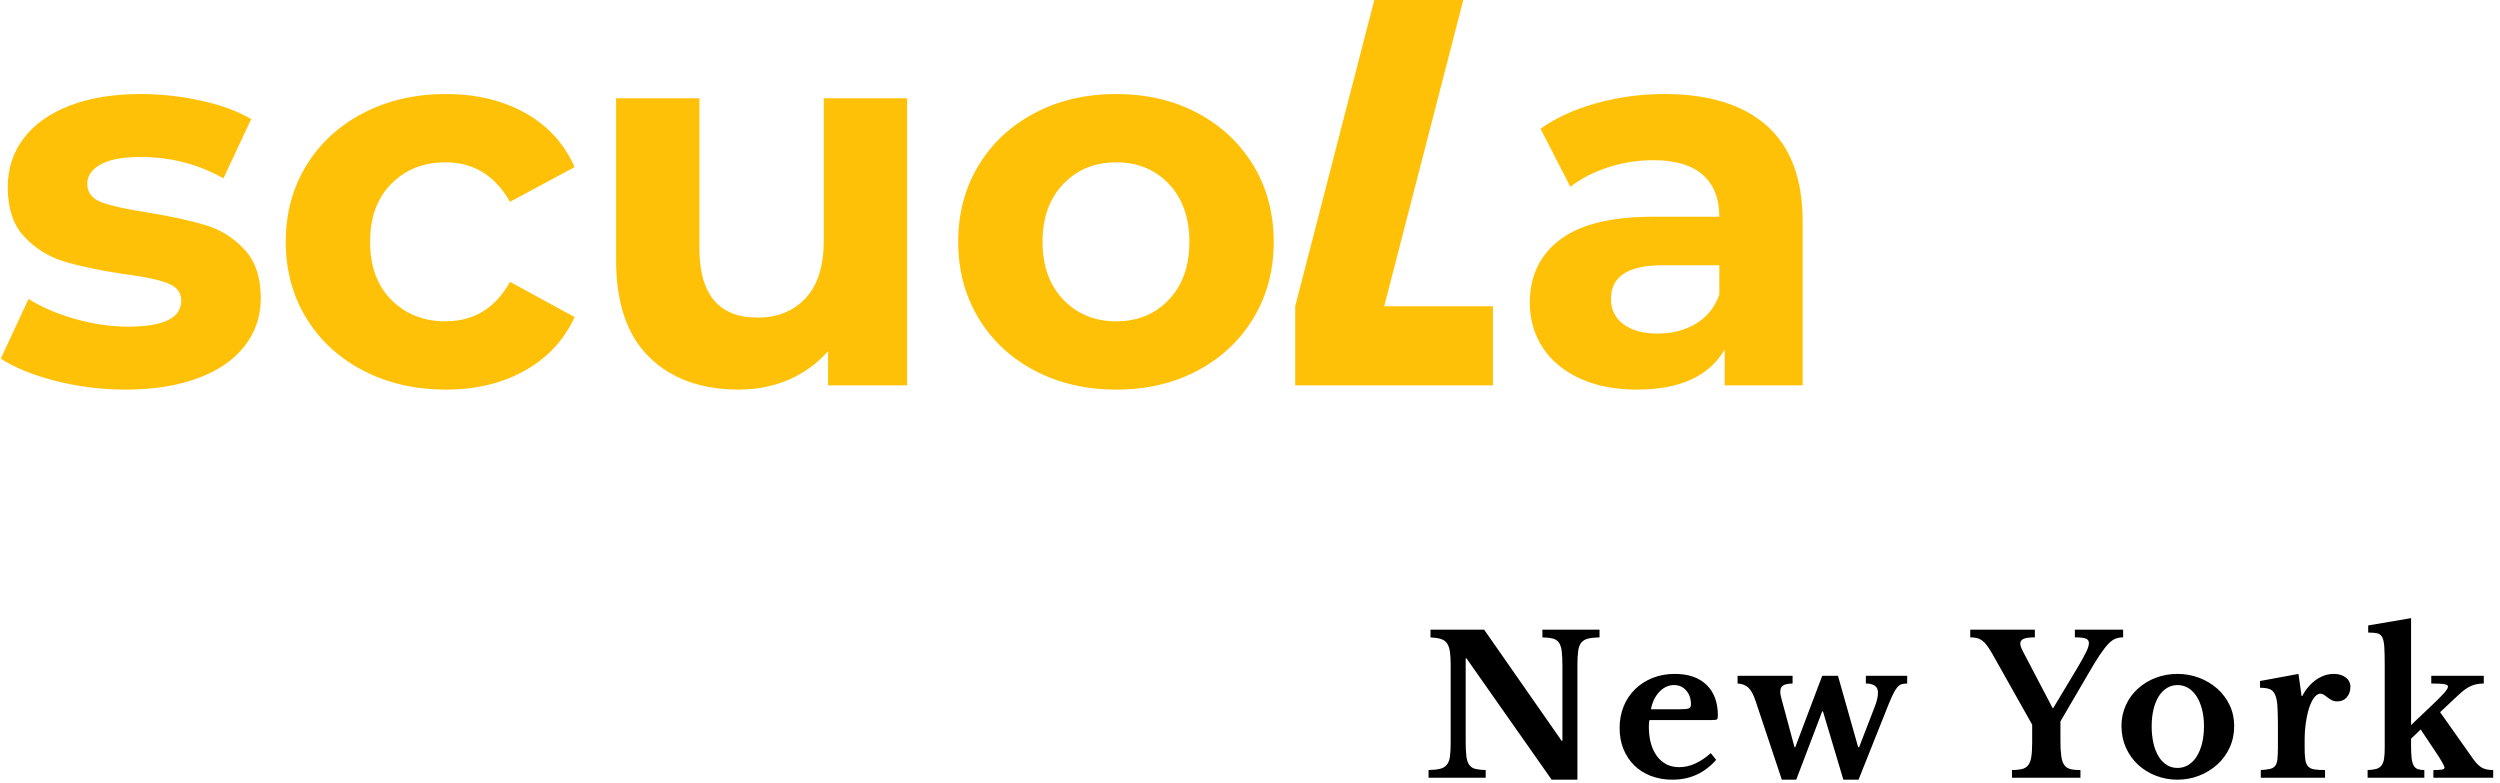
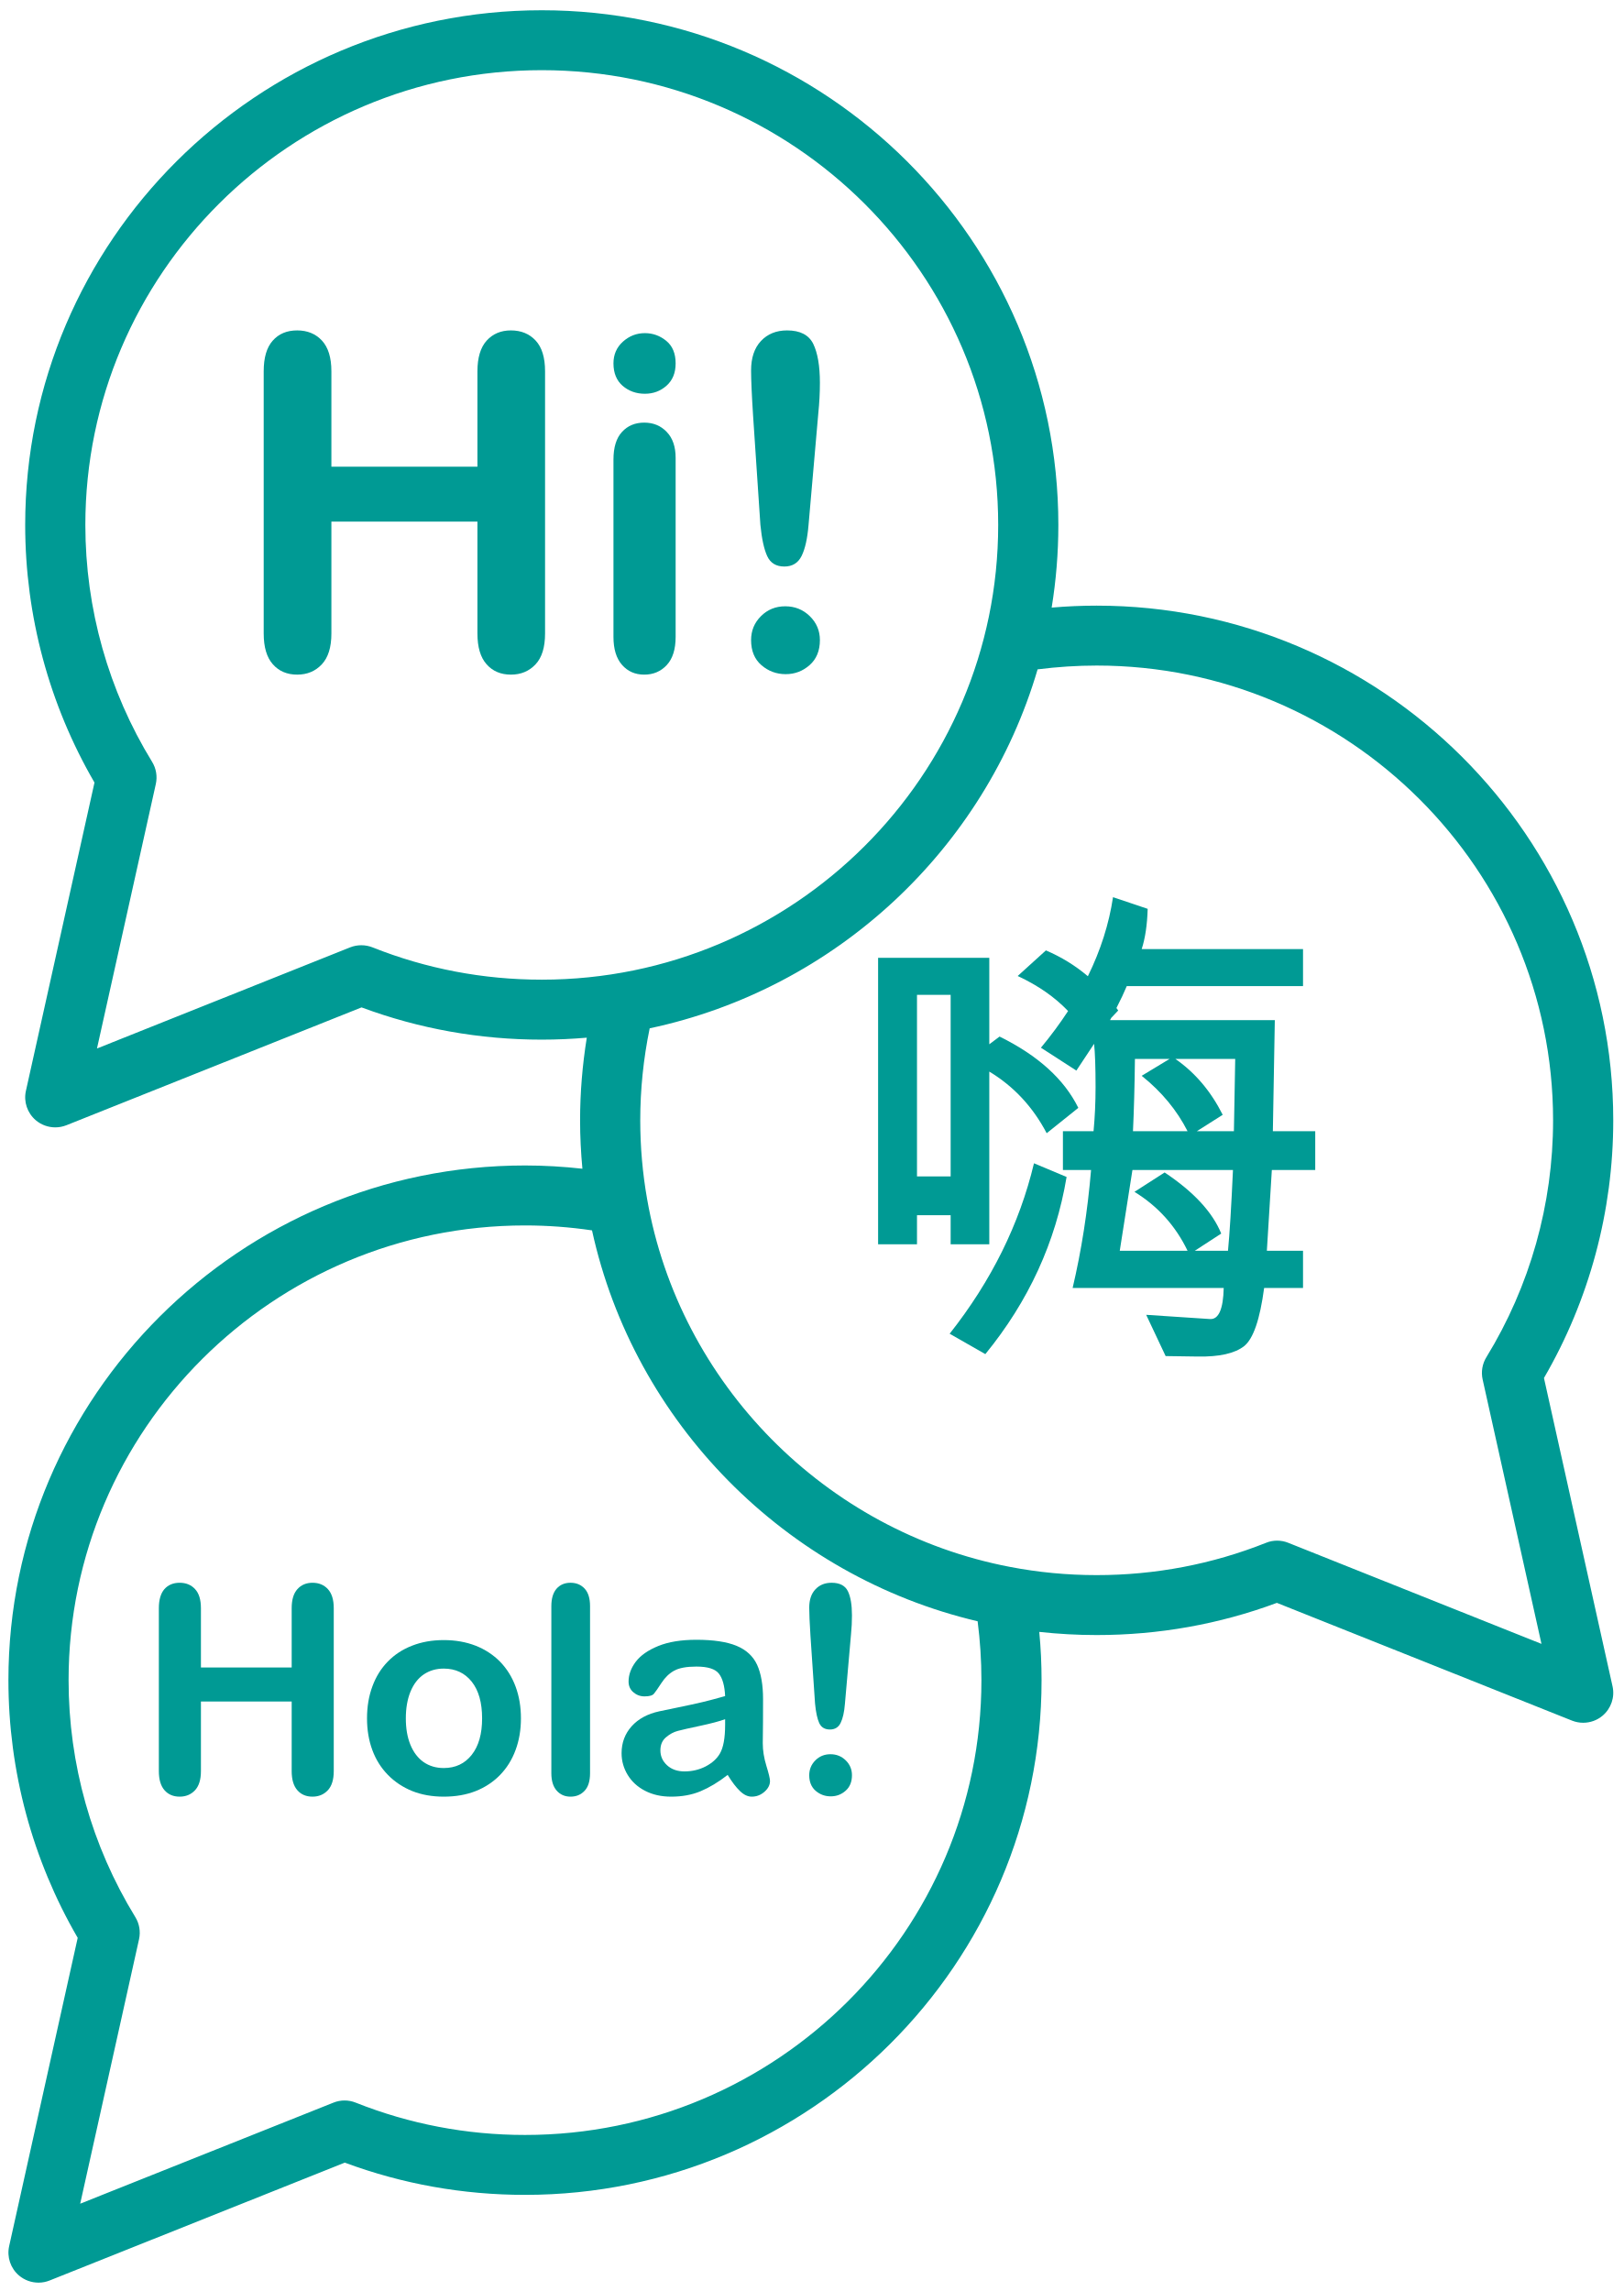
- <svg xmlns="http://www.w3.org/2000/svg" width="182" height="57" viewBox="0 0 182 57">
-   <path d="M9.114 28.363C11.161 28.363 12.929 28.085 14.419 27.528C15.909 26.971 17.043 26.188 17.82 25.178C18.598 24.168 18.986 23.016 18.986 21.721C18.986 20.194 18.585 19.002 17.782 18.148C16.978 17.293 16.032 16.704 14.944 16.381C13.856 16.057 12.457 15.753 10.746 15.468C9.218 15.235 8.103 14.989 7.404 14.73C6.704 14.471 6.354 14.018 6.354 13.37C6.354 12.801 6.678 12.335 7.326 11.972C7.974 11.61 8.945 11.428 10.241 11.428C12.418 11.428 14.426 11.946 16.266 12.982L18.287 8.67C17.328 8.101 16.117 7.654 14.653 7.33C13.204 7.008 11.725 6.846 10.241 6.845C8.246 6.845 6.516 7.13 5.052 7.699C3.588 8.269 2.474 9.065 1.71 10.088C0.945 11.111 0.563 12.283 0.563 13.603C0.563 15.183 0.971 16.4 1.787 17.255C2.579 18.094 3.577 18.71 4.683 19.041C5.797 19.378 7.209 19.676 8.92 19.935C10.371 20.116 11.446 20.336 12.146 20.595C12.845 20.854 13.195 21.281 13.195 21.877C13.195 23.146 11.912 23.78 9.347 23.78C8.077 23.78 6.782 23.592 5.46 23.217C4.139 22.841 3.012 22.356 2.079 21.76L0.058 26.11C1.042 26.758 2.364 27.295 4.022 27.723C5.681 28.15 7.378 28.363 9.114 28.363V28.363ZM32.464 28.363C34.666 28.363 36.59 27.897 38.236 26.965C39.881 26.033 41.079 24.738 41.831 23.081L37.128 20.517C36.065 22.433 34.498 23.392 32.425 23.392C30.844 23.392 29.535 22.874 28.499 21.838C27.462 20.802 26.944 19.391 26.944 17.604C26.944 15.817 27.462 14.406 28.499 13.37C29.535 12.335 30.844 11.817 32.425 11.817C34.472 11.817 36.039 12.775 37.128 14.691L41.831 12.166C41.079 10.457 39.881 9.143 38.236 8.224C36.59 7.304 34.666 6.845 32.464 6.845C30.235 6.845 28.233 7.304 26.458 8.224C24.683 9.143 23.297 10.418 22.299 12.05C21.302 13.681 20.803 15.533 20.803 17.604C20.803 19.676 21.302 21.527 22.299 23.159C23.297 24.79 24.683 26.065 26.458 26.985C28.233 27.904 30.235 28.363 32.464 28.363V28.363ZM53.792 28.363C55.088 28.363 56.293 28.124 57.407 27.645C58.508 27.175 59.491 26.465 60.283 25.567V28.053H66.036V7.156H59.972V17.488C59.972 19.352 59.532 20.757 58.651 21.702C57.77 22.647 56.604 23.12 55.153 23.12C52.328 23.12 50.916 21.436 50.916 18.07V7.156H44.852V18.964C44.852 22.071 45.656 24.414 47.262 25.994C48.869 27.574 51.045 28.363 53.792 28.363V28.363ZM81.262 28.363C83.464 28.363 85.434 27.904 87.17 26.985C88.906 26.065 90.266 24.79 91.251 23.159C92.236 21.527 92.728 19.676 92.728 17.604C92.728 15.533 92.236 13.681 91.251 12.05C90.266 10.418 88.906 9.143 87.17 8.224C85.434 7.304 83.464 6.845 81.262 6.845C79.059 6.845 77.084 7.304 75.334 8.224C73.585 9.143 72.219 10.418 71.234 12.05C70.249 13.681 69.757 15.533 69.757 17.604C69.757 19.676 70.249 21.527 71.234 23.159C72.219 24.79 73.585 26.065 75.334 26.985C77.084 27.904 79.059 28.363 81.262 28.363ZM81.262 23.392C79.707 23.392 78.424 22.867 77.414 21.819C76.403 20.77 75.898 19.365 75.898 17.604C75.898 15.843 76.403 14.438 77.414 13.39C78.424 12.341 79.707 11.817 81.262 11.817C82.817 11.817 84.093 12.341 85.09 13.39C86.088 14.438 86.587 15.843 86.587 17.604C86.587 19.365 86.088 20.77 85.09 21.819C84.093 22.867 82.817 23.392 81.262 23.392ZM119.183 28.363C122.292 28.363 124.417 27.392 125.557 25.45V28.053H131.232V16.128C131.232 13.021 130.364 10.697 128.628 9.156C126.892 7.615 124.404 6.845 121.165 6.845C119.481 6.845 117.842 7.065 116.248 7.505C114.655 7.945 113.288 8.567 112.148 9.37L114.324 13.603C115.076 13.008 115.989 12.535 117.064 12.186C118.125 11.838 119.233 11.662 120.349 11.661C121.955 11.661 123.16 12.017 123.963 12.729C124.767 13.441 125.168 14.458 125.168 15.778H120.349C117.291 15.778 115.03 16.335 113.566 17.449C112.102 18.562 111.37 20.09 111.37 22.032C111.37 23.249 111.681 24.337 112.303 25.295C112.925 26.253 113.825 27.004 115.004 27.548C116.183 28.091 117.576 28.363 119.183 28.363ZM120.699 24.285C119.636 24.285 118.8 24.058 118.192 23.605C117.583 23.152 117.278 22.537 117.278 21.76C117.278 20.129 118.522 19.313 121.009 19.313H125.168V21.45C124.832 22.382 124.261 23.087 123.458 23.566C122.655 24.045 121.735 24.285 120.699 24.285V24.285ZM100.049 0H106.528L100.769 22.298H108.687V28.053H94.291V22.298L100.049 0Z" fill="#FFC107" />
-   <defs>
-     <path d="M12.662 39.432c2.844 0 5.301-.387 7.371-1.161 2.07-.774 3.645-1.863 4.725-3.267 1.08-1.404 1.62-3.006 1.62-4.806 0-2.124-.558-3.78-1.674-4.968-1.116-1.188-2.43-2.007-3.942-2.457-1.512-.45-3.456-.873-5.832-1.269-2.124-.324-3.672-.666-4.644-1.026s-1.458-.99-1.458-1.89c0-.792.45-1.44 1.35-1.944.9-.504 2.25-.756 4.05-.756 3.024 0 5.814.72 8.37 2.16l2.808-5.994c-1.332-.792-3.015-1.413-5.049-1.863a28.293 28.293 0 0 0-6.129-.675c-2.772 0-5.175.396-7.209 1.188-2.034.792-3.582 1.899-4.644 3.321C1.313 15.447.782 17.076.782 18.912c0 2.196.567 3.888 1.701 5.076a9.132 9.132 0 0 0 4.023 2.484c1.548.468 3.51.882 5.886 1.242 2.016.252 3.51.558 4.482.918.972.36 1.458.954 1.458 1.782 0 1.764-1.782 2.646-5.346 2.646-1.764 0-3.564-.261-5.4-.783-1.836-.522-3.402-1.197-4.698-2.025L.08 36.3c1.368.9 3.204 1.647 5.508 2.241 2.304.594 4.662.891 7.074.891zm32.44 0c3.06 0 5.733-.648 8.019-1.944 2.286-1.296 3.951-3.096 4.995-5.4l-6.534-3.564c-1.476 2.664-3.654 3.996-6.534 3.996-2.196 0-4.014-.72-5.454-2.16-1.44-1.44-2.16-3.402-2.16-5.886s.72-4.446 2.16-5.886c1.44-1.44 3.258-2.16 5.454-2.16 2.844 0 5.022 1.332 6.534 3.996l6.534-3.51c-1.044-2.376-2.709-4.203-4.995-5.481-2.286-1.278-4.959-1.917-8.019-1.917-3.096 0-5.877.639-8.343 1.917s-4.392 3.051-5.778 5.319c-1.386 2.268-2.079 4.842-2.079 7.722 0 2.88.693 5.454 2.079 7.722 1.386 2.268 3.312 4.041 5.778 5.319 2.466 1.278 5.247 1.917 8.343 1.917zm29.632 0c1.8 0 3.474-.333 5.022-.999a11.172 11.172 0 0 0 3.996-2.889V39h7.992V9.948H83.32v14.364c0 2.592-.612 4.545-1.836 5.859-1.224 1.314-2.844 1.971-4.86 1.971-3.924 0-5.886-2.34-5.886-7.02V9.948h-8.424v16.416c0 4.32 1.116 7.578 3.348 9.774 2.232 2.196 5.256 3.294 9.072 3.294zm38.164 0c3.06 0 5.796-.639 8.208-1.917s4.302-3.051 5.67-5.319c1.368-2.268 2.052-4.842 2.052-7.722 0-2.88-.684-5.454-2.052-7.722-1.368-2.268-3.258-4.041-5.67-5.319-2.412-1.278-5.148-1.917-8.208-1.917-3.06 0-5.805.639-8.235 1.917-2.43 1.278-4.329 3.051-5.697 5.319-1.368 2.268-2.052 4.842-2.052 7.722 0 2.88.684 5.454 2.052 7.722 1.368 2.268 3.267 4.041 5.697 5.319 2.43 1.278 5.175 1.917 8.235 1.917zm0-6.912c-2.16 0-3.942-.729-5.346-2.187-1.404-1.458-2.106-3.411-2.106-5.859s.702-4.401 2.106-5.859c1.404-1.458 3.186-2.187 5.346-2.187s3.933.729 5.319 2.187c1.386 1.458 2.079 3.411 2.079 5.859s-.693 4.401-2.079 5.859c-1.386 1.458-3.159 2.187-5.319 2.187zm52.684 6.912c4.32 0 7.272-1.35 8.856-4.05V39h7.884V22.422c0-4.32-1.206-7.551-3.618-9.693-2.412-2.142-5.868-3.213-10.368-3.213-2.34 0-4.617.306-6.831.918-2.214.612-4.113 1.476-5.697 2.592l3.024 5.886c1.044-.828 2.313-1.485 3.807-1.971a14.663 14.663 0 0 1 4.563-.729c2.232 0 3.906.495 5.022 1.485 1.116.99 1.674 2.403 1.674 4.239h-6.696c-4.248 0-7.389.774-9.423 2.322s-3.051 3.672-3.051 6.372c0 1.692.432 3.204 1.296 4.536.864 1.332 2.115 2.376 3.753 3.132 1.638.756 3.573 1.134 5.805 1.134zm2.106-5.67c-1.476 0-2.637-.315-3.483-.945-.846-.63-1.269-1.485-1.269-2.565 0-2.268 1.728-3.402 5.184-3.402h5.778v2.97c-.468 1.296-1.26 2.277-2.376 2.943-1.116.666-2.394.999-3.834.999zM139 0h9l-8 31h11v8h-20v-8l8-31z" id="ab" />
-   </defs>
-   <g fill="none" fill-rule="evenodd">
-     <path d="M114.836 56.76v-8.344c0-.43.019-.775.056-1.036.037-.261.114-.462.231-.602a.89.89 0 0 1 .49-.287c.21-.051.488-.082.833-.091v-.56h-4.158v.56c.308.01.558.037.749.084a.75.75 0 0 1 .448.294c.107.15.177.362.21.637s.049.642.049 1.099v5.418h-.056l-5.642-8.092h-3.906v.56c.317.019.572.058.763.119.191.06.338.166.441.315.103.15.173.352.21.609.037.257.056.581.056.973v5.628c0 .439-.019.786-.056 1.043-.037.257-.114.455-.231.595a.89.89 0 0 1-.49.287c-.21.051-.488.082-.833.091v.56h4.158v-.56a3.742 3.742 0 0 1-.749-.084.75.75 0 0 1-.448-.294c-.107-.15-.177-.36-.21-.63a9.719 9.719 0 0 1-.049-1.106v-6.02h.056l6.202 8.834h1.876zm6.922 0c1.27 0 2.329-.48 3.178-1.442l-.392-.49c-.364.327-.74.579-1.127.756a2.786 2.786 0 0 1-1.169.266c-.681 0-1.22-.266-1.617-.798s-.595-1.255-.595-2.17c0-.224.019-.378.056-.462h4.508c.215 0 .345-.016.392-.049.047-.033.07-.124.07-.273 0-.961-.275-1.708-.826-2.24-.55-.532-1.32-.798-2.31-.798-.588 0-1.127.098-1.617.294-.49.196-.915.469-1.274.819-.36.35-.637.765-.833 1.246a4.17 4.17 0 0 0-.294 1.589c0 .56.093 1.069.28 1.526.187.457.448.852.784 1.183.336.331.74.588 1.211.77a4.34 4.34 0 0 0 1.575.273zm.462-5.124h-2.03c.093-.513.296-.936.609-1.267.313-.331.67-.497 1.071-.497.355 0 .649.13.882.392.233.261.35.597.35 1.008 0 .159-.054.259-.161.301-.107.042-.348.063-.721.063zm8.546 5.124l1.89-4.97h.056l1.484 4.97h1.106l1.932-4.844c.196-.504.36-.9.49-1.19.13-.29.252-.504.364-.644.112-.14.224-.229.336-.266.112-.037.252-.056.42-.056v-.56h-3.01v.56c.27 0 .485.051.644.154.159.103.238.275.238.518 0 .13-.019.282-.056.455a3.906 3.906 0 0 1-.196.609l-1.12 2.898h-.07l-1.47-5.194h-1.148l-1.96 5.194h-.056l-.882-3.276a7.419 7.419 0 0 1-.112-.42 1.502 1.502 0 0 1-.042-.336c0-.215.065-.366.196-.455.13-.089.364-.138.7-.147v-.56h-4.004v.56c.327.019.588.119.784.301.196.182.369.497.518.945l1.918 5.754h1.05zm20.69-.14v-.56c-.299 0-.541-.023-.728-.07a.759.759 0 0 1-.441-.287c-.107-.145-.182-.357-.224-.637a7.891 7.891 0 0 1-.063-1.12v-1.428l2.044-3.5c.317-.55.59-.996.819-1.337.229-.34.434-.607.616-.798.182-.191.357-.32.525-.385.168-.065.355-.098.56-.098v-.56h-3.514v.56c.392 0 .66.03.805.091a.33.33 0 0 1 .217.329c0 .15-.06.352-.182.609a16.33 16.33 0 0 1-.644 1.169l-1.764 2.94h-.056l-2.002-3.822a6.936 6.936 0 0 1-.266-.532.882.882 0 0 1-.084-.336c0-.15.08-.261.238-.336.159-.075.434-.112.826-.112v-.56h-4.704v.56c.177 0 .336.016.476.049.14.033.27.093.392.182.121.089.24.212.357.371.117.159.245.36.385.602l2.898 5.152v1.288c0 .439-.021.791-.063 1.057-.042.266-.119.469-.231.609a.808.808 0 0 1-.455.28 3.11 3.11 0 0 1-.721.07v.56h4.984zm7.062.14a4.31 4.31 0 0 0 2.905-1.106c.378-.345.677-.756.896-1.232.22-.476.329-.999.329-1.568 0-.55-.11-1.057-.329-1.519a3.717 3.717 0 0 0-.896-1.197 4.248 4.248 0 0 0-1.316-.791 4.402 4.402 0 0 0-1.589-.287c-.55 0-1.073.093-1.568.28a4.076 4.076 0 0 0-1.302.784 3.658 3.658 0 0 0-.882 1.204 3.607 3.607 0 0 0-.322 1.526c0 .57.107 1.094.322 1.575.215.48.509.894.882 1.239.373.345.807.614 1.302.805a4.308 4.308 0 0 0 1.568.287zm0-.854c-.29 0-.548-.072-.777-.217a1.887 1.887 0 0 1-.588-.609 3.171 3.171 0 0 1-.378-.952 5.465 5.465 0 0 1-.133-1.26c0-.448.044-.856.133-1.225.089-.369.215-.684.378-.945a1.86 1.86 0 0 1 .595-.609c.233-.145.49-.217.77-.217.29 0 .553.072.791.217.238.145.441.35.609.616.168.266.299.581.392.945.093.364.14.77.14 1.218 0 .457-.047.873-.14 1.246a3.272 3.272 0 0 1-.392.959 1.875 1.875 0 0 1-.609.616 1.493 1.493 0 0 1-.791.217zm10.744.714v-.56c-.327 0-.588-.016-.784-.049-.196-.033-.345-.105-.448-.217-.103-.112-.17-.273-.203-.483a5.892 5.892 0 0 1-.049-.861v-.672c0-.345.023-.693.07-1.043.047-.35.107-.665.182-.945.103-.392.233-.705.392-.938.159-.233.327-.35.504-.35.093 0 .184.03.273.091.089.06.177.126.266.196.089.07.189.133.301.189a.834.834 0 0 0 .378.084c.299 0 .534-.103.707-.308.173-.205.259-.457.259-.756a.822.822 0 0 0-.336-.672c-.224-.177-.513-.266-.868-.266-.457 0-.891.145-1.302.434a3.16 3.16 0 0 0-.994 1.176h-.056l-.224-1.61-2.8.518v.49c.28 0 .506.03.679.091.173.06.306.184.399.371.093.187.154.453.182.798.028.345.042.807.042 1.386v1.708c0 .355-.012.637-.035.847-.023.21-.077.371-.161.483a.62.62 0 0 1-.378.224 4.654 4.654 0 0 1-.672.084v.56h4.676zm7.23 0v-.56a1.41 1.41 0 0 1-.483-.07.548.548 0 0 1-.294-.259 1.475 1.475 0 0 1-.147-.525 7.408 7.408 0 0 1-.042-.882v-.546l.7-.672 1.064 1.596c.196.29.357.544.483.763.126.22.189.357.189.413 0 .075-.06.124-.182.147a3.837 3.837 0 0 1-.63.035v.56h4.354v-.56c-.336 0-.607-.056-.812-.168-.205-.112-.415-.317-.63-.616l-2.422-3.43 1.358-1.274c.317-.299.611-.509.882-.63.27-.121.583-.182.938-.182v-.56h-3.822v.56c.467 0 .786.016.959.049.173.033.259.091.259.175 0 .103-.103.268-.308.497-.205.229-.55.572-1.036 1.029l-1.344 1.274V45l-3.122.532v.518c.28 0 .502.019.665.056a.522.522 0 0 1 .364.301c.08.163.128.408.147.735.019.327.028.775.028 1.344v5.936c0 .336-.016.609-.049.819-.033.21-.096.373-.189.49a.734.734 0 0 1-.378.245 2.638 2.638 0 0 1-.63.084v.56h4.13z" fill="#000" />
-   </g>
+ <svg xmlns="http://www.w3.org/2000/svg" width="107" height="151" viewBox="0 0 107 151" fill="none">
+   <path d="M33.672 21.777C33.012 21.777 32.477 22.004 32.07 22.453C31.668 22.902 31.465 23.574 31.465 24.473V30.758H21.84V24.473C21.84 23.562 21.629 22.891 21.215 22.445C20.801 22 20.254 21.777 19.586 21.777C18.906 21.777 18.367 22.004 17.973 22.453C17.574 22.902 17.379 23.574 17.379 24.473V41.754C17.379 42.652 17.578 43.328 17.98 43.781C18.379 44.234 18.914 44.465 19.586 44.465C20.246 44.465 20.785 44.238 21.207 43.789C21.629 43.34 21.84 42.664 21.84 41.754V34.379H31.465V41.754C31.465 42.652 31.664 43.328 32.066 43.781C32.465 44.234 33 44.465 33.672 44.465C34.332 44.465 34.871 44.238 35.293 43.789C35.715 43.34 35.922 42.664 35.922 41.754V24.473C35.922 23.562 35.715 22.891 35.301 22.445C34.887 22 34.34 21.777 33.672 21.777Z" fill="#009A94" />
+   <path d="M42.457 27.855C41.855 27.855 41.367 28.059 40.992 28.469C40.617 28.875 40.43 29.484 40.43 30.293V41.98C40.43 42.777 40.617 43.391 40.992 43.82C41.367 44.25 41.855 44.465 42.457 44.465C43.059 44.465 43.551 44.254 43.941 43.836C44.332 43.414 44.527 42.797 44.527 41.98V30.172C44.527 29.445 44.332 28.875 43.941 28.469C43.551 28.059 43.059 27.855 42.457 27.855Z" fill="#009A94" />
+   <path d="M43.914 22.469C43.5 22.129 43.031 21.957 42.5 21.957C41.949 21.957 41.469 22.145 41.051 22.52C40.637 22.895 40.43 23.371 40.43 23.949C40.43 24.586 40.633 25.082 41.035 25.43C41.441 25.777 41.93 25.953 42.5 25.953C43.051 25.953 43.527 25.777 43.926 25.422C44.328 25.066 44.527 24.578 44.527 23.949C44.527 23.301 44.324 22.805 43.914 22.469Z" fill="#009A94" />
+   <path d="M51.75 39.961C51.121 39.961 50.586 40.176 50.152 40.609C49.715 41.043 49.5 41.57 49.5 42.188C49.5 42.898 49.727 43.449 50.184 43.844C50.637 44.234 51.172 44.434 51.781 44.434C52.383 44.434 52.906 44.234 53.359 43.836C53.809 43.438 54.035 42.887 54.035 42.188C54.035 41.57 53.812 41.043 53.367 40.609C52.922 40.176 52.383 39.961 51.75 39.961Z" fill="#009A94" />
+   <path d="M51.871 21.777C51.16 21.777 50.586 22.012 50.152 22.473C49.715 22.938 49.5 23.586 49.5 24.414C49.5 25.02 49.543 26.023 49.633 27.418L50.113 34.59C50.203 35.516 50.355 36.207 50.566 36.66C50.777 37.113 51.152 37.34 51.691 37.34C52.223 37.34 52.602 37.105 52.832 36.637C53.062 36.168 53.211 35.496 53.285 34.617L53.93 27.242C54 26.562 54.035 25.895 54.035 25.234C54.035 24.117 53.887 23.262 53.598 22.668C53.309 22.078 52.734 21.777 51.871 21.777Z" fill="#009A94" />
+   <path d="M97.711 90.914L101.59 108.348L84.906 101.688C84.434 101.496 83.902 101.496 83.434 101.688C79.883 103.102 76.129 103.816 72.273 103.816C70.344 103.816 68.418 103.633 66.555 103.273C54.383 100.941 44.777 91.199 42.648 79.031C42.348 77.336 42.195 75.59 42.195 73.844C42.195 71.805 42.406 69.769 42.816 67.777C55.066 65.172 64.898 55.984 68.383 44.117C69.68 43.953 70.984 43.867 72.273 43.867C88.863 43.867 102.355 57.316 102.355 73.844C102.355 79.371 100.832 84.769 97.957 89.457C97.688 89.894 97.602 90.418 97.711 90.914ZM34.602 140.715C30.746 140.715 26.992 139.996 23.445 138.586C22.973 138.395 22.445 138.395 21.973 138.586L5.285 145.246L9.164 127.812C9.273 127.312 9.188 126.793 8.918 126.355C6.043 121.668 4.52 116.27 4.52 110.742C4.52 94.215 18.016 80.769 34.602 80.769C36.078 80.769 37.559 80.879 39.016 81.094C41.789 93.762 51.766 103.875 64.43 106.859C64.594 108.137 64.68 109.437 64.68 110.742C64.68 127.27 51.188 140.715 34.602 140.715ZM24.551 62.441C24.074 62.254 23.547 62.254 23.074 62.441L6.391 69.106L10.27 51.672C10.379 51.172 10.293 50.648 10.023 50.211C7.148 45.523 5.625 40.125 5.625 34.598C5.625 18.07 19.121 4.625 35.707 4.625C52.293 4.625 65.785 18.07 65.785 34.598C65.785 51.125 52.293 64.57 35.707 64.57C31.852 64.57 28.098 63.855 24.551 62.441ZM72.273 39.918C71.289 39.918 70.301 39.961 69.309 40.047C69.598 38.273 69.75 36.453 69.75 34.598C69.75 15.895 54.477 0.676 35.707 0.676C16.934 0.676 1.66 15.895 1.66 34.598C1.66 40.582 3.238 46.434 6.227 51.578L1.707 71.902C1.547 72.617 1.801 73.359 2.359 73.836C2.723 74.144 3.18 74.305 3.645 74.305C3.891 74.305 4.141 74.258 4.379 74.164L23.828 66.398C27.625 67.809 31.617 68.523 35.707 68.523C36.707 68.523 37.695 68.477 38.672 68.394C38.383 70.191 38.23 72.016 38.23 73.844C38.23 74.91 38.285 75.973 38.383 77.031C37.129 76.891 35.863 76.816 34.602 76.816C15.828 76.816 0.555 92.035 0.555 110.742C0.555 116.727 2.133 122.578 5.121 127.723L0.602 148.047C0.445 148.762 0.695 149.504 1.254 149.98C1.621 150.289 2.074 150.449 2.539 150.449C2.789 150.449 3.039 150.402 3.277 150.305L22.723 142.539C26.516 143.949 30.508 144.664 34.602 144.664C53.371 144.664 68.644 129.445 68.644 110.742C68.644 109.676 68.594 108.613 68.492 107.559C69.742 107.695 71.008 107.766 72.273 107.766C76.367 107.766 80.359 107.055 84.152 105.645L103.602 113.406C103.84 113.5 104.09 113.547 104.336 113.547C104.801 113.547 105.258 113.387 105.621 113.078C106.18 112.605 106.434 111.859 106.273 111.145L101.754 90.824C104.742 85.68 106.32 79.828 106.32 73.844C106.32 55.137 91.047 39.918 72.273 39.918Z" fill="#009A94" />
+   <path d="M60.434 77.539V65.57H62.652V77.539H60.434ZM62.652 82.012H65.199V70.629C66.812 71.602 68.07 72.953 68.981 74.691L71.066 73.019C70.137 71.133 68.406 69.566 65.875 68.32L65.199 68.828V63.129H57.871V82.012H60.434V80.094H62.652V82.012Z" fill="#009A94" />
+   <path d="M62.586 87.906L64.938 89.25C67.785 85.766 69.574 81.875 70.293 77.574L68.144 76.672C67.188 80.676 65.336 84.422 62.586 87.906Z" fill="#009A94" />
+   <path d="M81.32 74.559H78.875L80.582 73.477C79.805 71.93 78.766 70.699 77.461 69.793H81.406L81.32 74.559ZM80.93 82.438H78.742L80.484 81.305C79.914 79.898 78.672 78.555 76.754 77.277L74.766 78.555C76.312 79.504 77.477 80.801 78.266 82.438H73.797L74.633 77.113H81.258C81.148 79.535 81.039 81.312 80.93 82.438ZM74.797 69.793H77.082L75.242 70.906C76.555 71.957 77.562 73.172 78.266 74.559H74.668C74.731 73.195 74.777 71.606 74.797 69.793ZM84.016 67.238H73.156C73.184 67.188 73.207 67.141 73.238 67.086L73.695 66.602C73.656 66.547 73.617 66.492 73.578 66.438C73.863 65.887 74.09 65.398 74.258 64.996H85.875V62.555H75.242C75.473 61.848 75.606 60.961 75.637 59.902L73.352 59.133C73.09 60.895 72.535 62.633 71.695 64.344C70.875 63.648 69.957 63.078 68.93 62.641L67.07 64.328C68.426 64.957 69.527 65.731 70.391 66.637C69.859 67.449 69.266 68.254 68.602 69.055L70.938 70.562L72.106 68.797C72.168 69.394 72.203 70.344 72.203 71.644C72.203 72.672 72.156 73.641 72.07 74.559H70.051V77.113H71.906C71.676 79.844 71.269 82.438 70.691 84.891H80.648C80.617 86.289 80.312 86.973 79.746 86.938L75.539 86.66L76.82 89.379L78.938 89.41C80.363 89.434 81.379 89.203 81.988 88.727C82.598 88.246 83.035 86.965 83.312 84.891H85.875V82.438H83.492L83.82 77.113H86.68V74.559H83.887L84.016 67.238Z" fill="#009A94" />
+   <path d="M47.789 113.676C47.789 114.555 47.672 115.187 47.445 115.574C47.246 115.922 46.93 116.203 46.504 116.426C46.078 116.645 45.613 116.754 45.109 116.754C44.637 116.754 44.254 116.617 43.961 116.348C43.668 116.078 43.523 115.754 43.523 115.367C43.523 114.996 43.648 114.707 43.898 114.5C44.145 114.289 44.406 114.152 44.68 114.082C44.953 114.008 45.449 113.898 46.16 113.746C46.871 113.594 47.414 113.449 47.789 113.312V113.676ZM50.27 114.895C50.277 114.387 50.281 113.922 50.285 113.508C50.289 113.094 50.289 112.586 50.289 111.992C50.289 111.051 50.156 110.293 49.895 109.723C49.629 109.152 49.176 108.738 48.535 108.473C47.895 108.211 47.016 108.078 45.895 108.078C44.891 108.078 44.055 108.215 43.383 108.488C42.711 108.762 42.219 109.105 41.898 109.527C41.582 109.949 41.426 110.383 41.426 110.832C41.426 111.113 41.527 111.352 41.734 111.531C41.945 111.715 42.191 111.809 42.477 111.809C42.797 111.809 43.004 111.75 43.098 111.633C43.195 111.52 43.359 111.281 43.594 110.922C43.828 110.562 44.105 110.293 44.434 110.113C44.762 109.934 45.246 109.844 45.895 109.844C46.648 109.844 47.141 110 47.383 110.316C47.621 110.625 47.758 111.117 47.789 111.789C47.254 111.941 46.758 112.074 46.301 112.184C45.844 112.293 45.293 112.41 44.652 112.543C44.012 112.672 43.609 112.754 43.449 112.793C42.676 112.961 42.07 113.289 41.629 113.777C41.188 114.27 40.965 114.859 40.965 115.555C40.965 116.07 41.102 116.547 41.367 116.984C41.637 117.426 42.016 117.777 42.512 118.031C43.008 118.289 43.578 118.418 44.234 118.418C44.949 118.418 45.594 118.301 46.168 118.062C46.746 117.82 47.34 117.465 47.957 116.984C48.242 117.453 48.512 117.805 48.77 118.051C49.023 118.297 49.281 118.418 49.543 118.418C49.855 118.418 50.133 118.313 50.379 118.098C50.625 117.883 50.746 117.645 50.746 117.387C50.746 117.238 50.668 116.902 50.508 116.387C50.348 115.867 50.27 115.371 50.27 114.895Z" fill="#009A94" />
+   <path d="M31.09 115.66C30.633 116.242 30.016 116.531 29.246 116.531C28.734 116.531 28.293 116.398 27.914 116.137C27.539 115.871 27.25 115.492 27.047 114.996C26.844 114.5 26.746 113.922 26.746 113.258C26.746 112.586 26.848 112 27.051 111.5C27.258 110.996 27.551 110.617 27.93 110.359C28.309 110.105 28.746 109.977 29.246 109.977C30.016 109.977 30.633 110.266 31.09 110.84C31.547 111.418 31.773 112.223 31.773 113.258C31.773 114.281 31.547 115.082 31.09 115.66ZM32.961 109.527C32.512 109.07 31.973 108.715 31.348 108.469C30.715 108.223 30.016 108.098 29.246 108.098C28.484 108.098 27.793 108.219 27.164 108.465C26.535 108.707 26 109.059 25.559 109.512C25.117 109.965 24.777 110.508 24.543 111.148C24.305 111.785 24.188 112.488 24.188 113.258C24.188 114.02 24.305 114.715 24.539 115.348C24.77 115.973 25.113 116.52 25.562 116.98C26.016 117.445 26.551 117.797 27.164 118.047C27.781 118.293 28.473 118.418 29.246 118.418C30.023 118.418 30.723 118.297 31.348 118.051C31.969 117.805 32.5 117.453 32.949 116.996C33.398 116.535 33.742 115.988 33.977 115.348C34.215 114.711 34.332 114.012 34.332 113.258C34.332 112.496 34.215 111.797 33.98 111.164C33.746 110.531 33.406 109.988 32.961 109.527Z" fill="#009A94" />
+   <path d="M20.594 104.32C20.184 104.32 19.852 104.461 19.602 104.738C19.348 105.02 19.223 105.437 19.223 105.996V109.902H13.242V105.996C13.242 105.43 13.113 105.012 12.852 104.734C12.594 104.457 12.258 104.32 11.84 104.32C11.418 104.32 11.082 104.461 10.836 104.738C10.594 105.02 10.469 105.437 10.469 105.996V116.734C10.469 117.293 10.594 117.711 10.844 117.996C11.09 118.277 11.426 118.418 11.84 118.418C12.25 118.418 12.586 118.277 12.848 118C13.109 117.723 13.242 117.301 13.242 116.734V112.148H19.223V116.734C19.223 117.293 19.348 117.711 19.598 117.996C19.844 118.277 20.18 118.418 20.594 118.418C21.004 118.418 21.34 118.277 21.602 118C21.863 117.723 21.996 117.301 21.996 116.734V105.996C21.996 105.43 21.863 105.012 21.605 104.734C21.348 104.457 21.012 104.32 20.594 104.32Z" fill="#009A94" />
+   <path d="M37.598 104.32C37.211 104.32 36.906 104.453 36.68 104.711C36.453 104.973 36.336 105.355 36.336 105.863V116.875C36.336 117.371 36.453 117.754 36.688 118.02C36.922 118.285 37.227 118.418 37.598 118.418C37.977 118.418 38.285 118.289 38.527 118.031C38.766 117.777 38.887 117.391 38.887 116.875V105.863C38.887 105.352 38.77 104.965 38.531 104.707C38.293 104.449 37.984 104.32 37.598 104.32Z" fill="#009A94" />
+   <path d="M54.73 115.621C54.34 115.621 54.008 115.754 53.738 116.023C53.469 116.293 53.332 116.621 53.332 117.004C53.332 117.445 53.473 117.789 53.754 118.031C54.039 118.277 54.371 118.398 54.75 118.398C55.125 118.398 55.449 118.277 55.73 118.027C56.012 117.781 56.148 117.438 56.148 117.004C56.148 116.621 56.012 116.293 55.734 116.023C55.457 115.754 55.125 115.621 54.73 115.621Z" fill="#009A94" />
+   <path d="M53.715 112.281C53.77 112.859 53.863 113.289 53.992 113.57C54.125 113.852 54.359 113.992 54.695 113.992C55.023 113.992 55.262 113.848 55.402 113.555C55.547 113.262 55.641 112.844 55.684 112.301L56.086 107.715C56.129 107.293 56.148 106.879 56.148 106.469C56.148 105.773 56.059 105.242 55.879 104.875C55.699 104.508 55.34 104.32 54.805 104.32C54.363 104.32 54.008 104.465 53.738 104.754C53.469 105.039 53.332 105.441 53.332 105.957C53.332 106.336 53.359 106.961 53.414 107.828L53.715 112.281Z" fill="#009A94" />
</svg>
